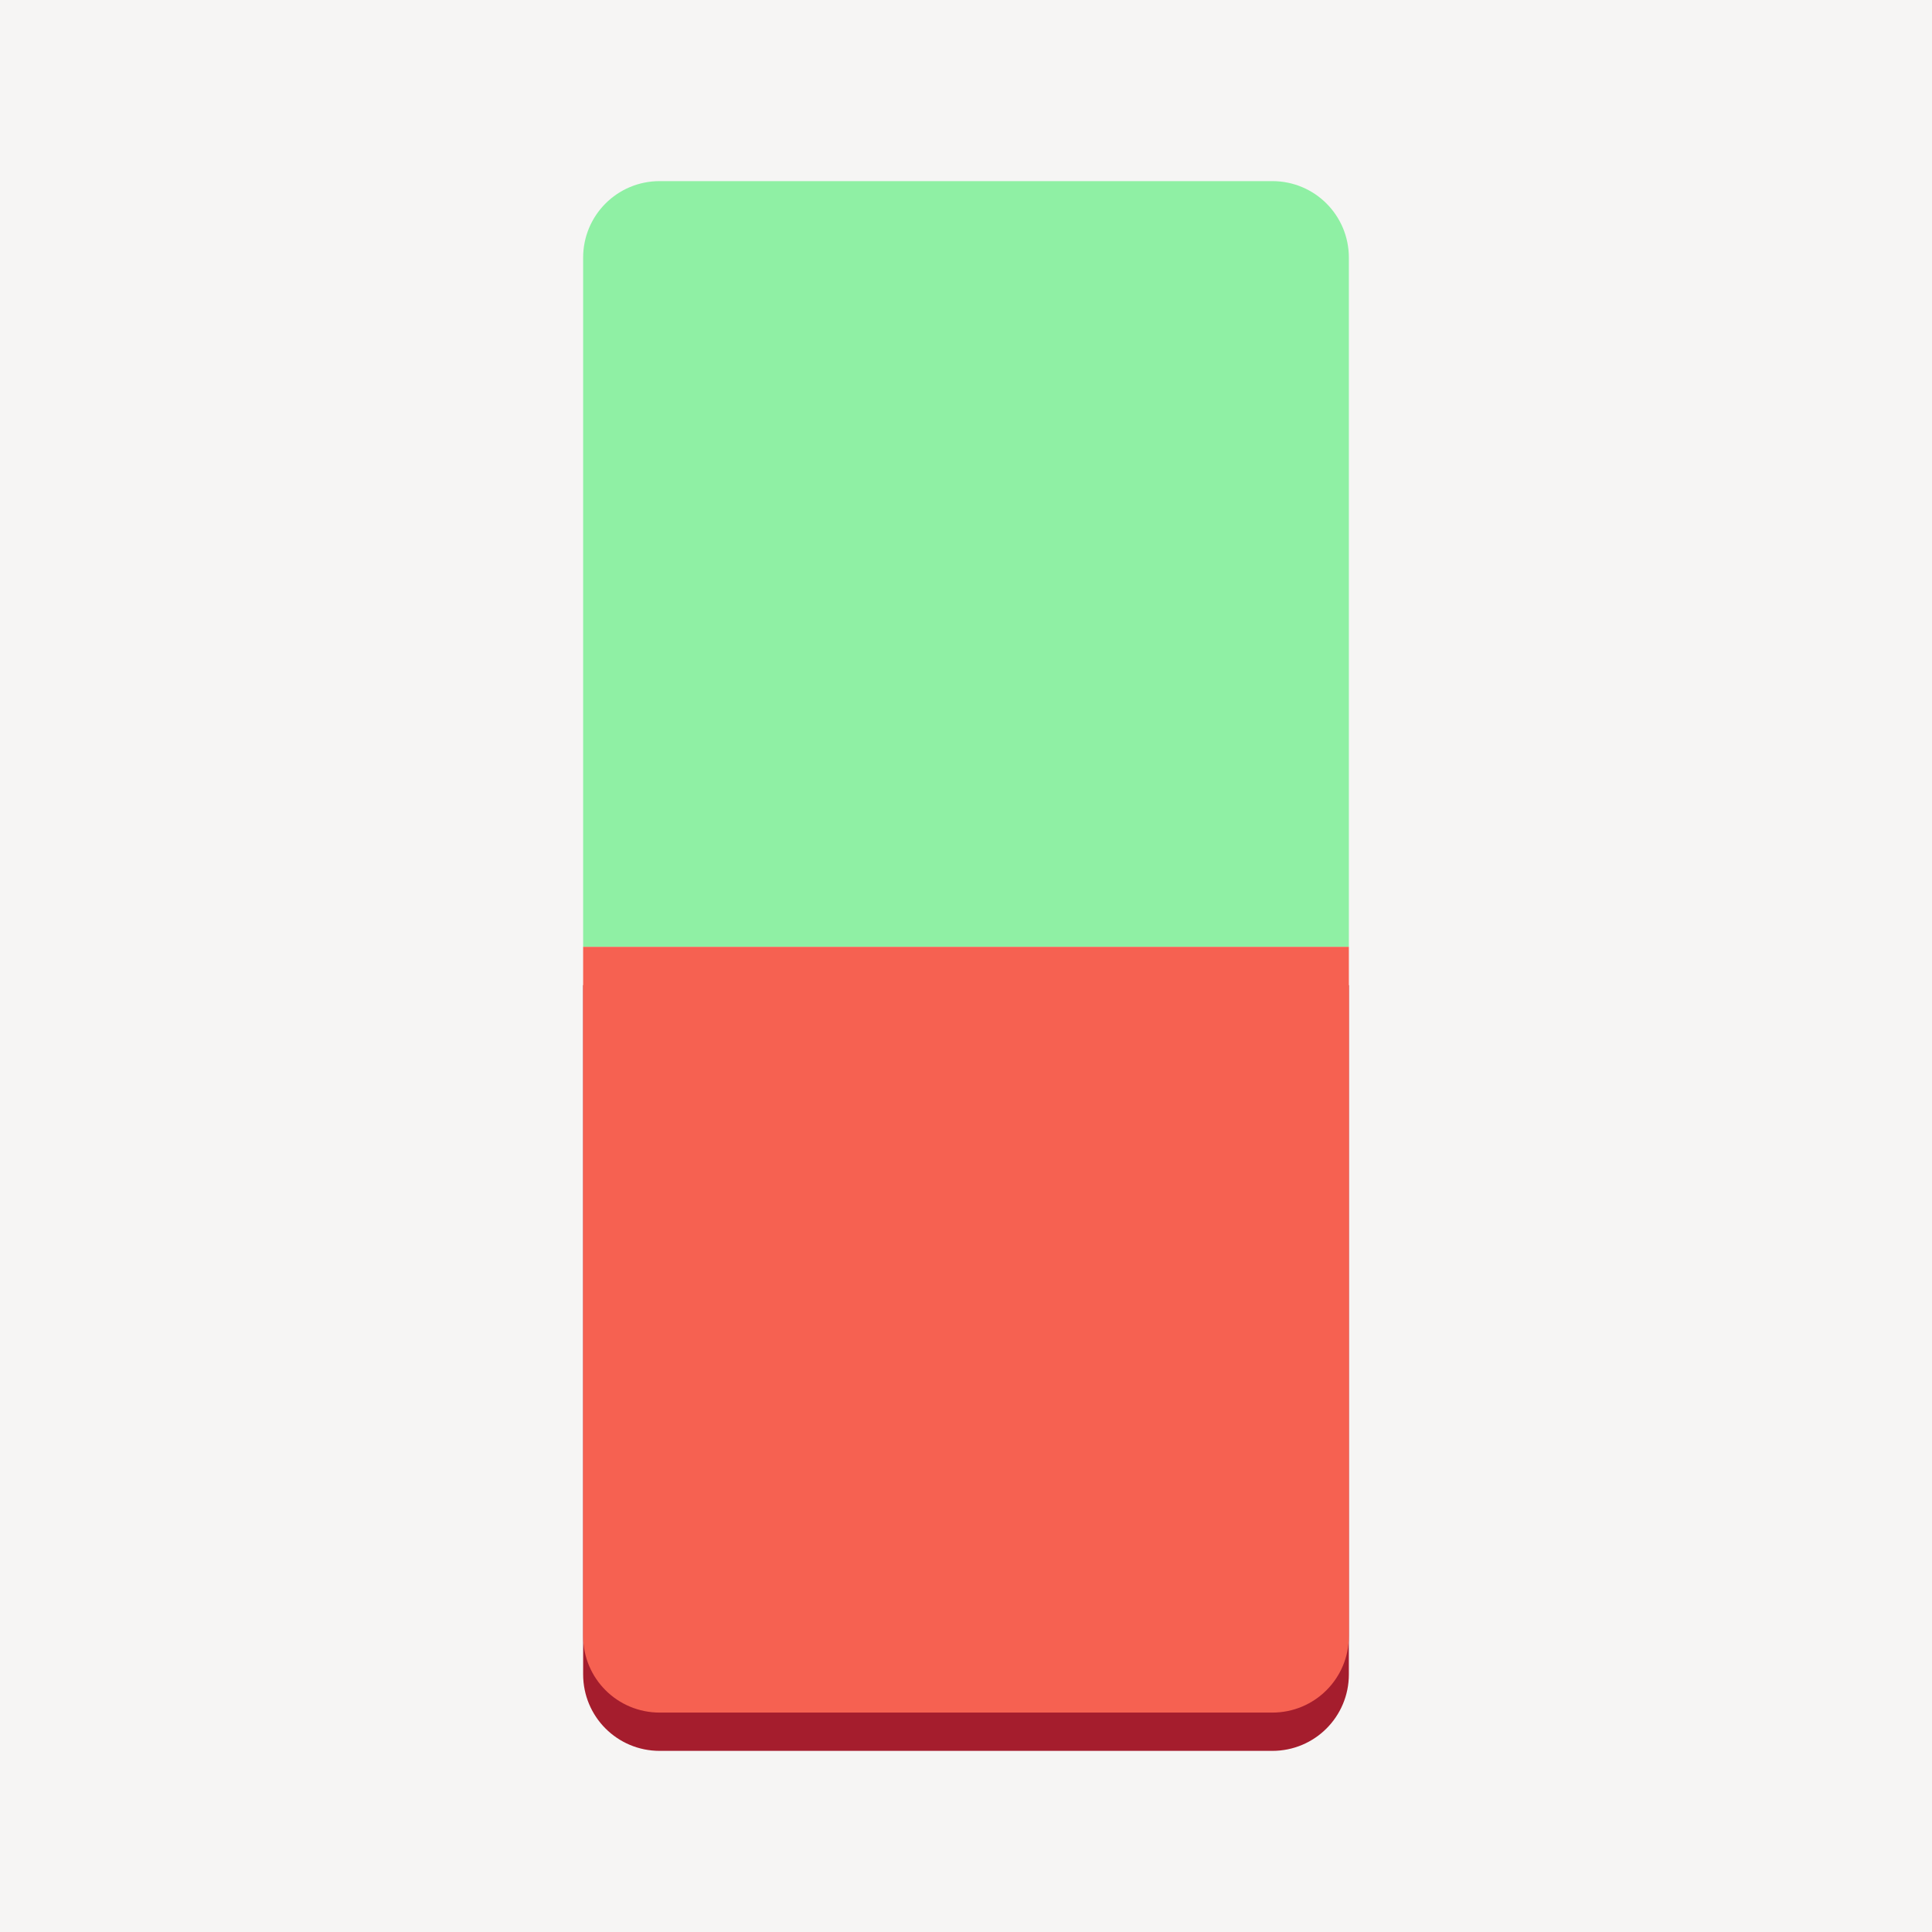
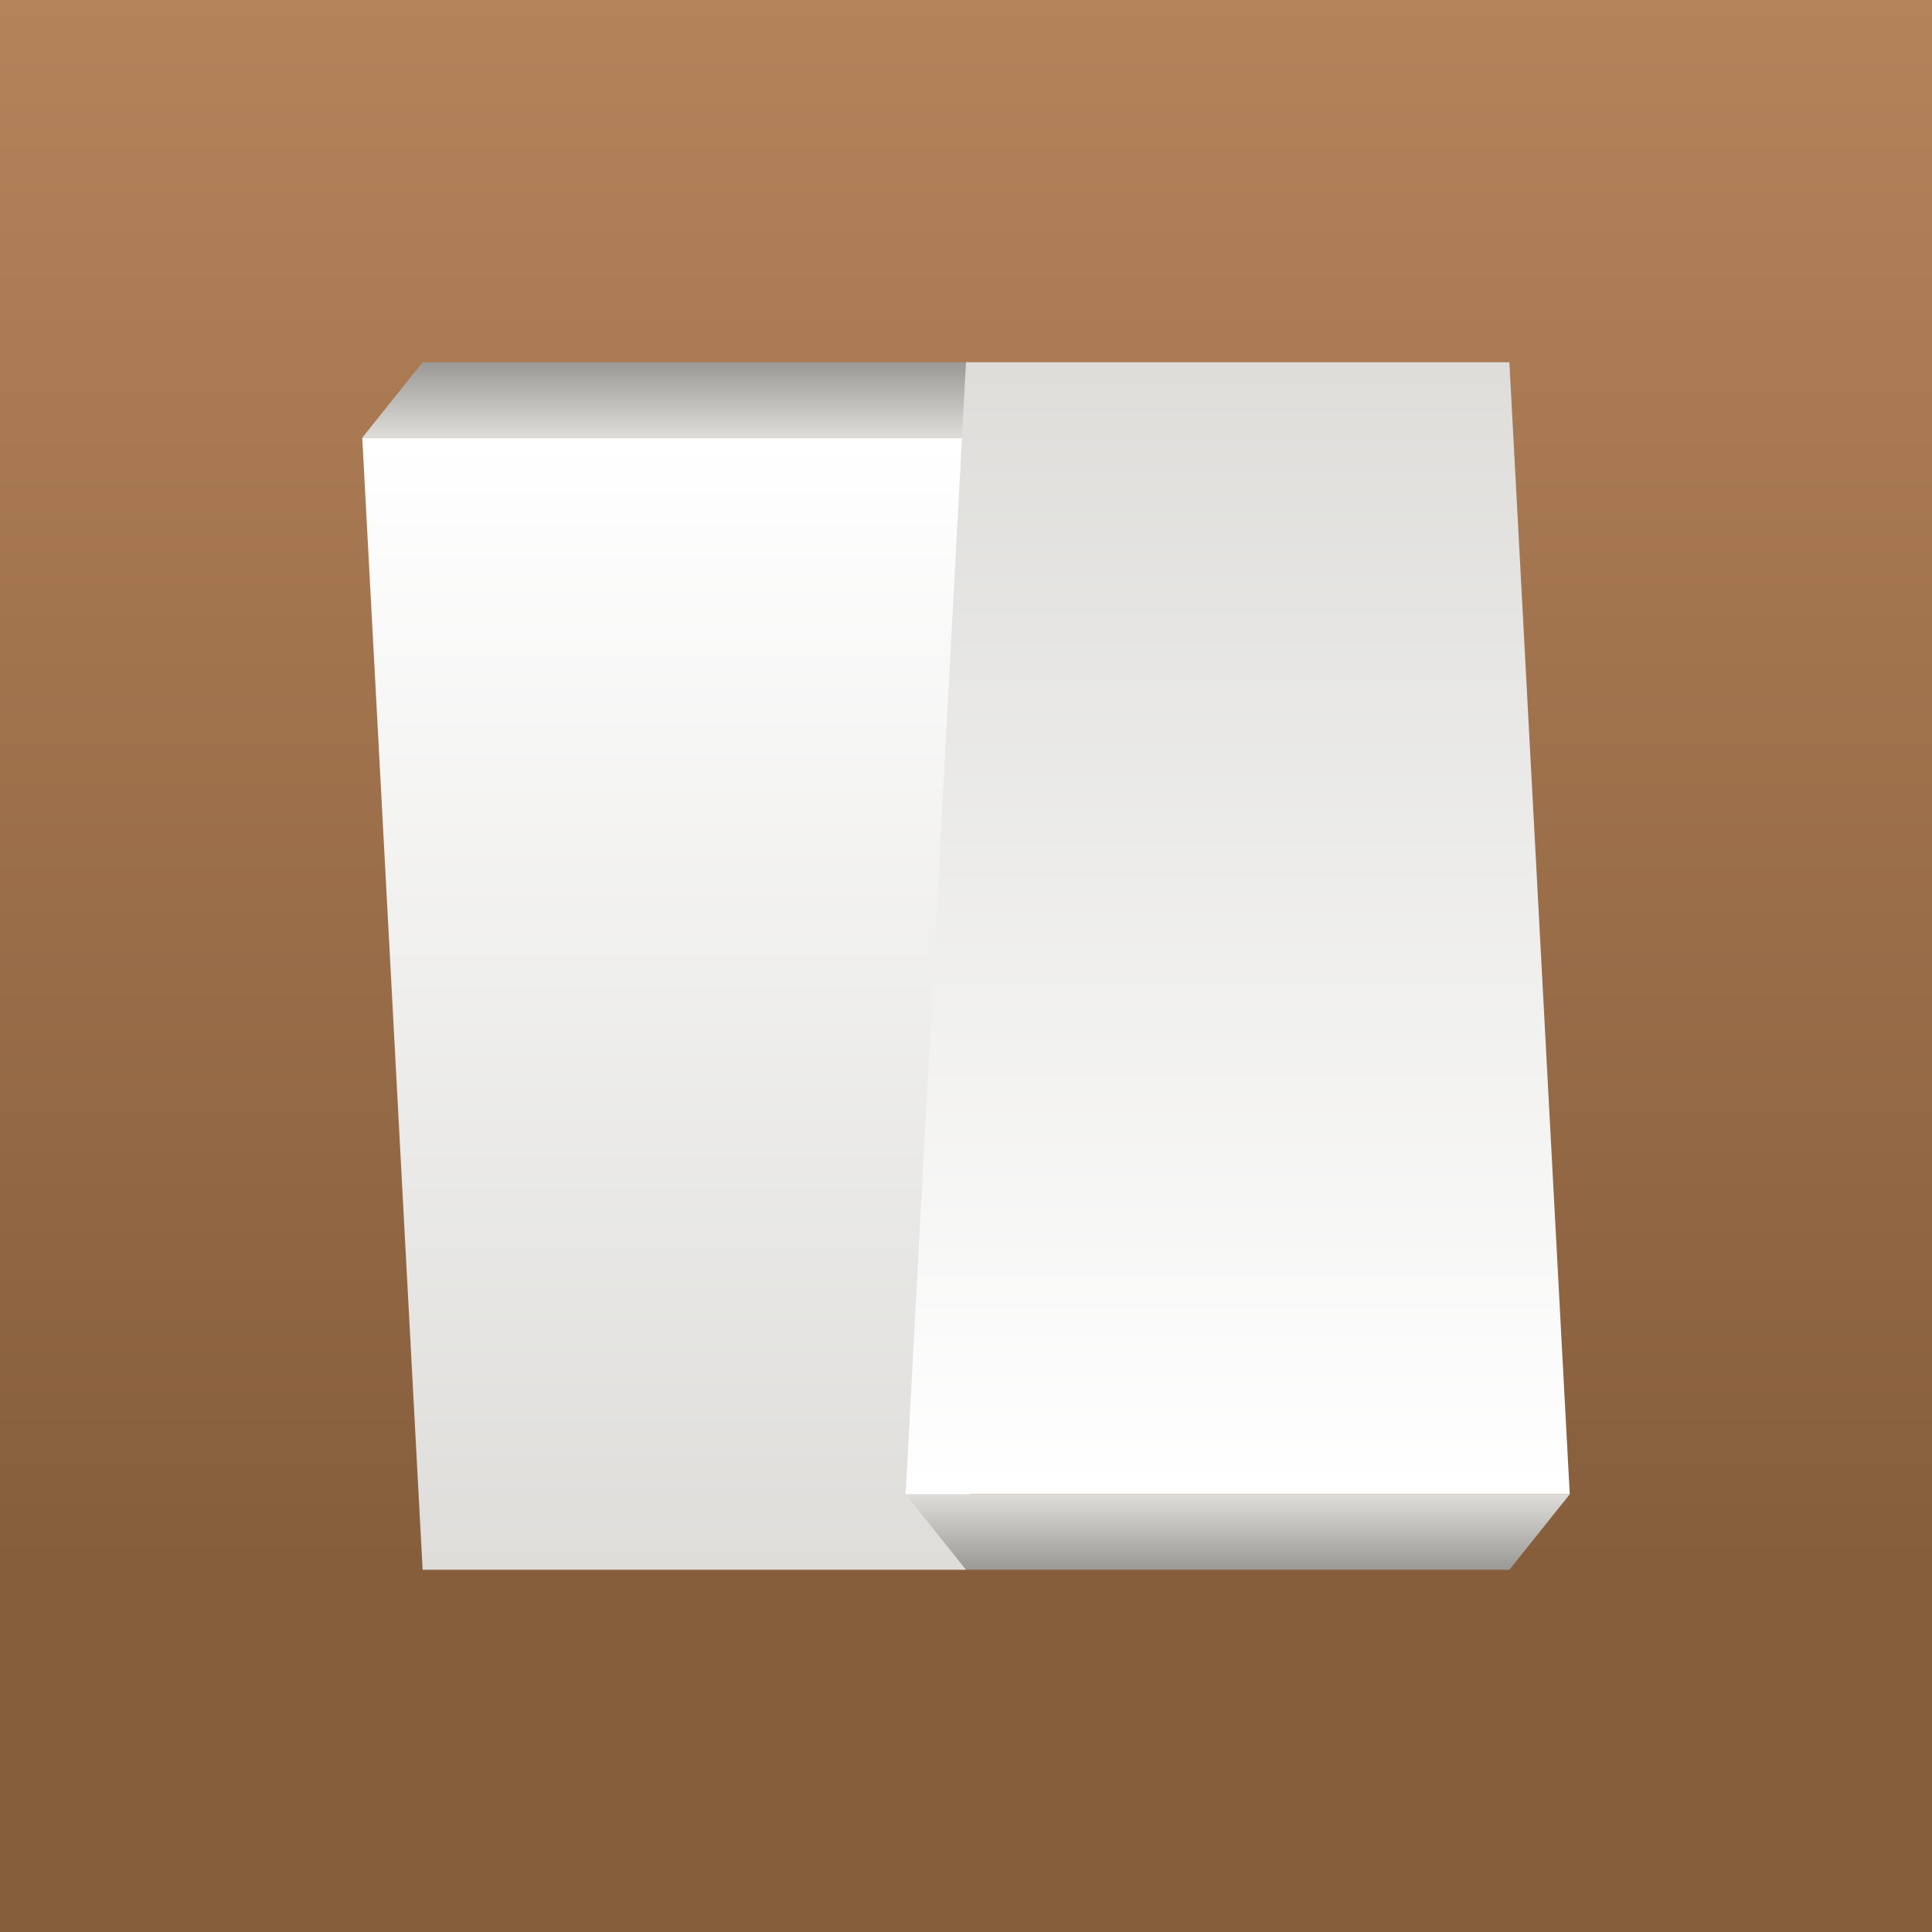
<svg xmlns="http://www.w3.org/2000/svg" xmlns:xlink="http://www.w3.org/1999/xlink" viewBox="0 -960 128 128" fill="#e3e3e3" version="1.1" id="svg1" width="128" height="128" xml:space="preserve">
  <defs id="defs1">
+     <linearGradient id="linearGradient15">
+       <stop style="stop-color:#b5835a;stop-opacity:1;" offset="0" id="stop15" />
+       <stop style="stop-color:#865e3c;stop-opacity:1;" offset="1" id="stop16" />
+     </linearGradient>
+     <linearGradient id="linearGradient5">
+       <stop style="stop-color:#deddda;stop-opacity:1;" offset="0" id="stop4" />
+       <stop style="stop-color:#9a9996;stop-opacity:1;" offset="1" id="stop5" />
+     </linearGradient>
+     <linearGradient id="linearGradient2">
+       <stop style="stop-color:#ffffff;stop-opacity:1;" offset="0" id="stop2" />
+       <stop style="stop-color:#deddda;stop-opacity:1;" offset="1" id="stop3" />
+     </linearGradient>
    <linearGradient y2="236" x2="96" y1="236" x1="32" gradientTransform="translate(604.8168,170.5864)" gradientUnits="userSpaceOnUse" id="linearGradient1099" xlink:href="#linearGradient1036" />
    <linearGradient id="linearGradient1036">
      <stop id="stop1032" offset="0" style="stop-color:#d5d3cf;stop-opacity:1;" />
      <stop id="stop1034" offset="1" style="stop-color:#f6f5f4;stop-opacity:1" />
    </linearGradient>
    <radialGradient r="32" fy="-76" fx="-244" cy="-76" cx="-244" gradientTransform="matrix(0.8833333,0,0,0.8833333,-460.3502,463.1197)" gradientUnits="userSpaceOnUse" id="radialGradient1103" xlink:href="#linearGradient1069" />
    <linearGradient id="linearGradient1069">
      <stop id="stop1065" offset="0" style="stop-color:#d5d3cf;stop-opacity:1" />
      <stop id="stop1067-1" offset="1" style="stop-color:#949390;stop-opacity:1" />
    </linearGradient>
    <linearGradient gradientUnits="userSpaceOnUse" y2="232" x2="64" y1="262.5" x1="64" id="linearGradient1027" xlink:href="#linearGradient1025" gradientTransform="translate(-470.5864,432.8168)" />
    <linearGradient id="linearGradient1025">
      <stop id="stop1021" offset="0" style="stop-color:#9a9996;stop-opacity:1" />
      <stop id="stop1023" offset="1" style="stop-color:#77767b;stop-opacity:1" />
    </linearGradient>
    <clipPath clipPathUnits="userSpaceOnUse" id="clipPath1609-7">
      <path id="path1611-5" d="m 252,116 28,-28 v -8 h -36 v 36 z" style="fill:#e74747;stroke:none;stroke-width:0.25px;stroke-linecap:butt;stroke-linejoin:miter;stroke-opacity:1" />
    </clipPath>
+     <linearGradient xlink:href="#linearGradient2" id="linearGradient1" gradientUnits="userSpaceOnUse" gradientTransform="matrix(1,0,0,1.071429,21.149,72.17785)" x1="42.643" y1="-935.32" x2="42.643" y2="-865.522" />
+     <linearGradient xlink:href="#linearGradient5" id="linearGradient6" gradientUnits="userSpaceOnUse" gradientTransform="matrix(-1,0,0,-0.07142857,106.851,-996.9535)" x1="42.643" y1="-935.32" x2="42.643" y2="-865.522" />
+     <linearGradient xlink:href="#linearGradient2" id="linearGradient13" gradientUnits="userSpaceOnUse" gradientTransform="matrix(1,0,0,1.071429,21.149,72.17785)" x1="42.643" y1="-935.32" x2="42.643" y2="-865.522" />
+     <linearGradient xlink:href="#linearGradient5" id="linearGradient14" gradientUnits="userSpaceOnUse" gradientTransform="matrix(-1,0,0,-0.07142857,106.851,-996.9535)" x1="42.643" y1="-935.32" x2="42.643" y2="-865.522" />
+     <linearGradient xlink:href="#linearGradient15" id="linearGradient16" x1="64" y1="-948" x2="64" y2="-844" gradientUnits="userSpaceOnUse" gradientTransform="translate(-12,-12)" />
  </defs>
  <g style="display:none;enable-background:new" id="g1" transform="translate(-0.3750001,-960)">
    <g id="layer2" style="display:none" transform="translate(0,-172)">
      <g style="display:inline;fill:#000000;enable-background:new" transform="matrix(7.991171,0,0,8.003641,-167.7909,-4846.078)" id="g12027" />
      <rect style="display:inline;overflow:visible;visibility:visible;fill:#f0f0f0;fill-opacity:1;fill-rule:nonzero;stroke:none;stroke-width:0.5;marker:none;enable-background:accumulate" id="rect13805" width="128" height="128" x="9.2651362e-08" y="172" />
      <g id="g883" style="fill:none;fill-opacity:0.251;stroke:#a579b3;stroke-opacity:1" transform="translate(-24,24)" />
      <g id="g900" style="fill:none;fill-opacity:0.251;stroke:#a579b3;stroke-opacity:1" transform="translate(-24,24)" />
      <rect y="172" x="160" height="16" width="16" id="rect859" style="display:inline;overflow:visible;visibility:visible;fill:#f0f0f0;fill-opacity:1;fill-rule:nonzero;stroke:none;stroke-width:0.5;marker:none;enable-background:accumulate" />
      <text xml:space="preserve" style="font-style:normal;font-variant:normal;font-weight:bold;font-stretch:normal;font-size:4px;line-height:125%;font-family:Cantarell;-inkscape-font-specification:'Cantarell, Bold';text-align:start;writing-mode:lr-tb;text-anchor:start;display:inline;fill:#000000;fill-opacity:1;stroke:none;stroke-width:0.333;enable-background:new" x="0" y="164" id="text863">
        <tspan style="font-size:4px;stroke-width:0.333" id="tspan861" x="0" y="164">Hicolor</tspan>
      </text>
      <text id="text867" y="164" x="160" style="font-style:normal;font-variant:normal;font-weight:bold;font-stretch:normal;font-size:4px;line-height:125%;font-family:Cantarell;-inkscape-font-specification:'Cantarell, Bold';text-align:start;writing-mode:lr-tb;text-anchor:start;display:inline;fill:#000000;fill-opacity:1;stroke:none;stroke-width:0.333;enable-background:new" xml:space="preserve">
        <tspan y="164" x="160" id="tspan865" style="font-size:4px;stroke-width:0.333">Symbolic</tspan>
      </text>
    </g>
    <g id="layer9" style="display:inline" transform="translate(0,-172)" />
    <g id="layer3" style="display:inline" transform="translate(0,-172)">
      <circle cx="64" cy="236" r="59.504" id="circle2892" style="display:inline;opacity:0.1;vector-effect:none;fill:none;fill-opacity:1;stroke:#000000;stroke-width:0.99;stroke-linecap:butt;stroke-linejoin:miter;stroke-miterlimit:4;stroke-dasharray:0.99, 0.99;stroke-dashoffset:0;stroke-opacity:1;marker:none;marker-start:none;marker-mid:none;marker-end:none;paint-order:normal;enable-background:new" />
      <rect ry="8" rx="8" y="180.495" x="20.495" height="111.01" width="87.01" id="rect2894" style="display:inline;opacity:0.1;vector-effect:none;fill:none;fill-opacity:1;stroke:#000000;stroke-width:0.99;stroke-linecap:butt;stroke-linejoin:miter;stroke-miterlimit:4;stroke-dasharray:0.99, 0.99;stroke-dashoffset:0;stroke-opacity:1;marker:none;marker-start:none;marker-mid:none;marker-end:none;paint-order:normal;enable-background:new" />
      <rect ry="8" rx="8" y="184.495" x="12.495" height="103.01" width="103.01" id="rect2896" style="display:inline;opacity:0.1;vector-effect:none;fill:none;fill-opacity:1;stroke:#000000;stroke-width:0.99;stroke-linecap:butt;stroke-linejoin:miter;stroke-miterlimit:4;stroke-dasharray:0.99, 0.99;stroke-dashoffset:0;stroke-opacity:1;marker:none;marker-start:none;marker-mid:none;marker-end:none;paint-order:normal;enable-background:new" />
      <rect ry="8" rx="8" y="200.495" x="8.495" height="87.01" width="111.01" id="rect2898" style="display:inline;opacity:0.1;vector-effect:none;fill:none;fill-opacity:1;stroke:#000000;stroke-width:0.99;stroke-linecap:butt;stroke-linejoin:miter;stroke-miterlimit:4;stroke-dasharray:0.99, 0.99;stroke-dashoffset:0;stroke-opacity:1;marker:none;marker-start:none;marker-mid:none;marker-end:none;paint-order:normal;enable-background:new" />
      <path id="path2900" d="M 2.6203015e-5,289 H 128" style="display:inline;fill:none;stroke:#62a0ea;stroke-width:2;stroke-linecap:butt;stroke-linejoin:miter;stroke-miterlimit:4;stroke-dasharray:none;stroke-opacity:1;enable-background:new" />
    </g>
  </g>
-   <g id="layer5" style="display:none">
-     <rect style="display:inline;fill:#5e5c64;fill-opacity:1;stroke-width:4" id="rect1-3" width="104" height="104" x="12" y="-946" rx="8" ry="8" />
-     <rect style="fill:#f6f5f4;fill-opacity:1;stroke-width:4" id="rect1" width="104" height="104" x="12" y="-948" rx="8" ry="8" />
-   </g>
-   <g id="layer4">
-     <rect style="fill:#f6f5f4;fill-opacity:1" id="rect5" width="131.118" height="132.961" x="-1.198" y="-961.751" />
+   <g id="layer5" style="display:inline">
+     <rect style="fill:url(#linearGradient16);stroke-width:4" id="rect1" width="128" height="128" x="0" y="-960" />
  </g>
  <g id="layer8">
-     <g id="g5" transform="translate(-5.365855,-11.99999)">
-       <path id="rect4-6-5" style="fill:#a51d2d;fill-opacity:1;stroke-width:1.268" d="m 89.659,-832 c 2.811,0 5.073,-2.263 5.073,-5.073 v -23.79 -16.795 -5.073 H 89.673 49.058 44 v 5.073 16.795 23.79 c 0,2.811 2.263,5.073 5.073,5.073 z" />
-       <g id="g4" transform="matrix(1.268293,0,0,1.268293,-11.80488,276.4878)">
-         <path id="rect4" style="fill:#8ff0a4;fill-opacity:1" d="m 48,-956 c -2.216,0 -4,1.784 -4,4 v 18.758 13.242 4 H 47.988 80.012 84 v -4 -13.242 V -952 c 0,-2.216 -1.784,-4 -4,-4 z" />
-         <path id="rect4-6" style="fill:#f66151;fill-opacity:1" d="m 80,-876 c 2.216,0 4,-1.784 4,-4 V -898.758 -912 -916 H 80.012 47.988 44 v 4 13.242 V -880 c 0,2.216 1.784,4 4,4 z" />
+     <g id="g14" transform="translate(1.672061,-0.5879508)">
+       <g id="g5-9" transform="translate(-19.67212,-0.2792384)">
+         <path id="rect2-1" style="fill:url(#linearGradient1);stroke-width:2.855" d="m 42,-930.133 h 44 l -4,75 H 46 Z" />
+         <path id="rect2-6-2" style="fill:url(#linearGradient6);stroke-width:0.737" d="M 86,-930.133 H 42 l 4,-5 h 36 z" />
+       </g>
+       <g id="g5-9-1" transform="rotate(180,72.164,-895.2724)">
+         <path id="rect2-1-2" style="fill:url(#linearGradient13);stroke-width:2.855" d="m 42,-930.133 h 44 l -4,75 H 46 Z" />
+         <path id="rect2-6-2-9" style="fill:url(#linearGradient14);stroke-width:0.737" d="M 86,-930.133 H 42 l 4,-5 h 36 z" />
      </g>
    </g>
  </g>
</svg>
